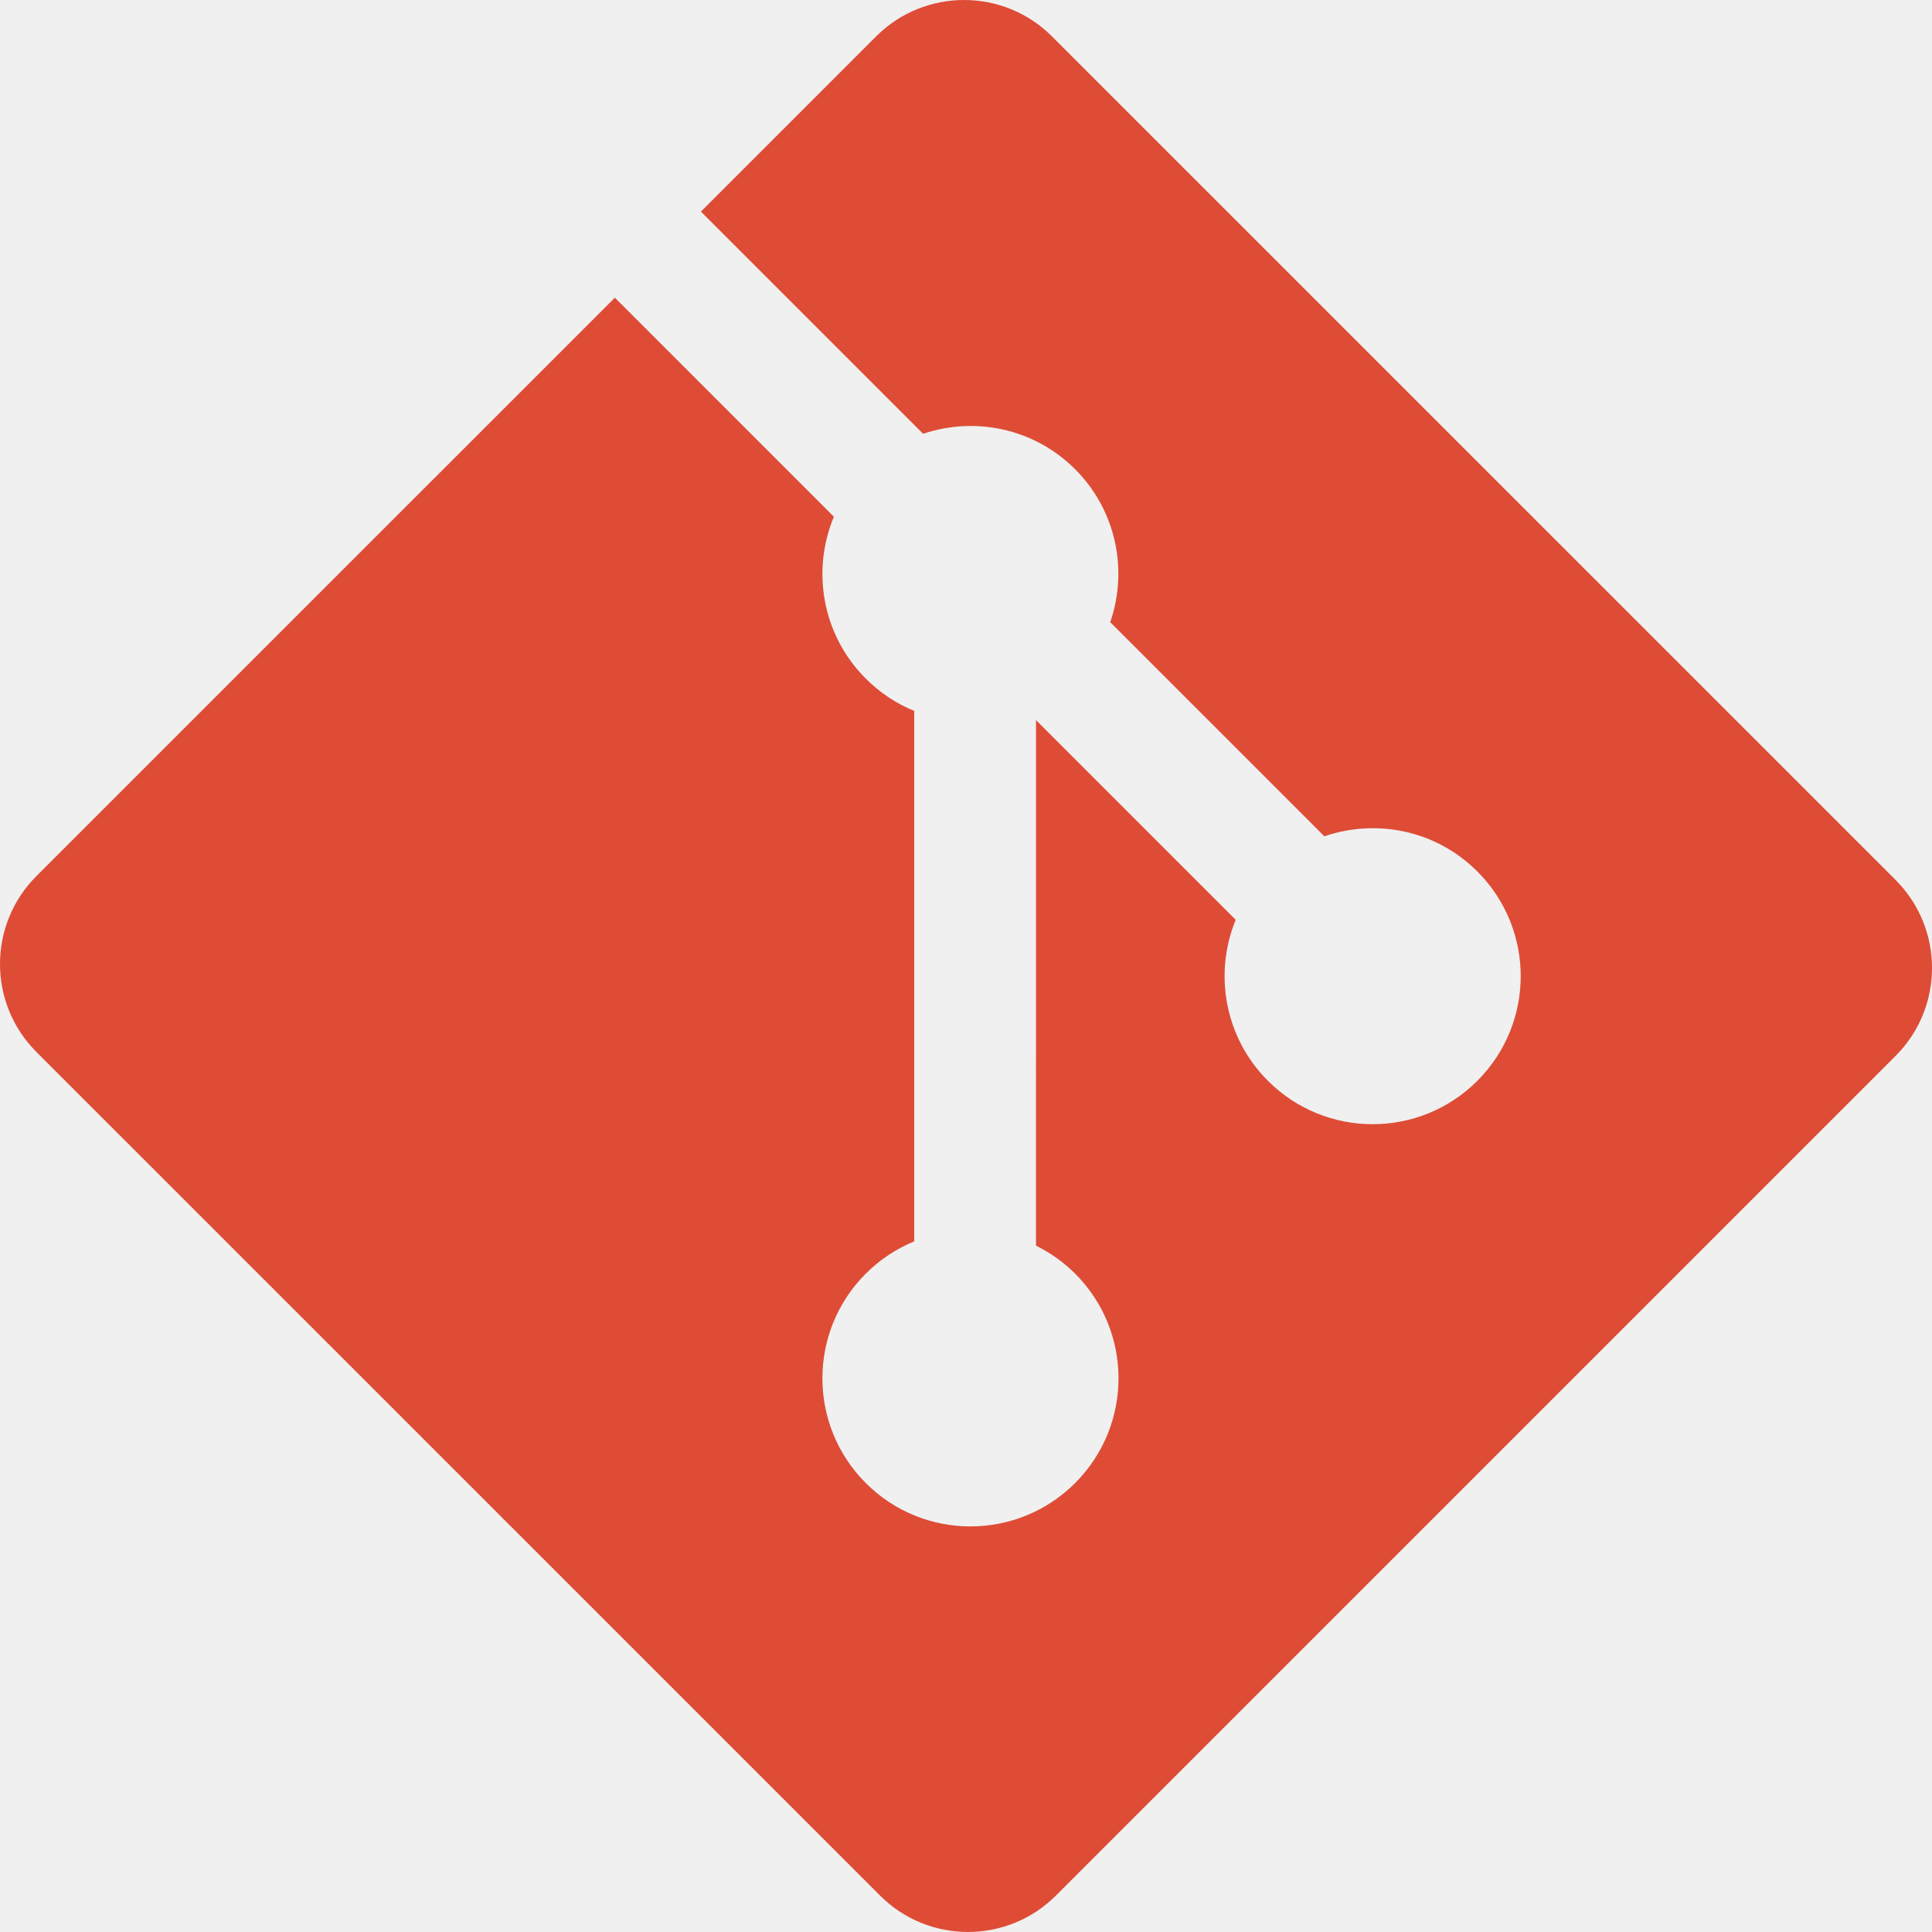
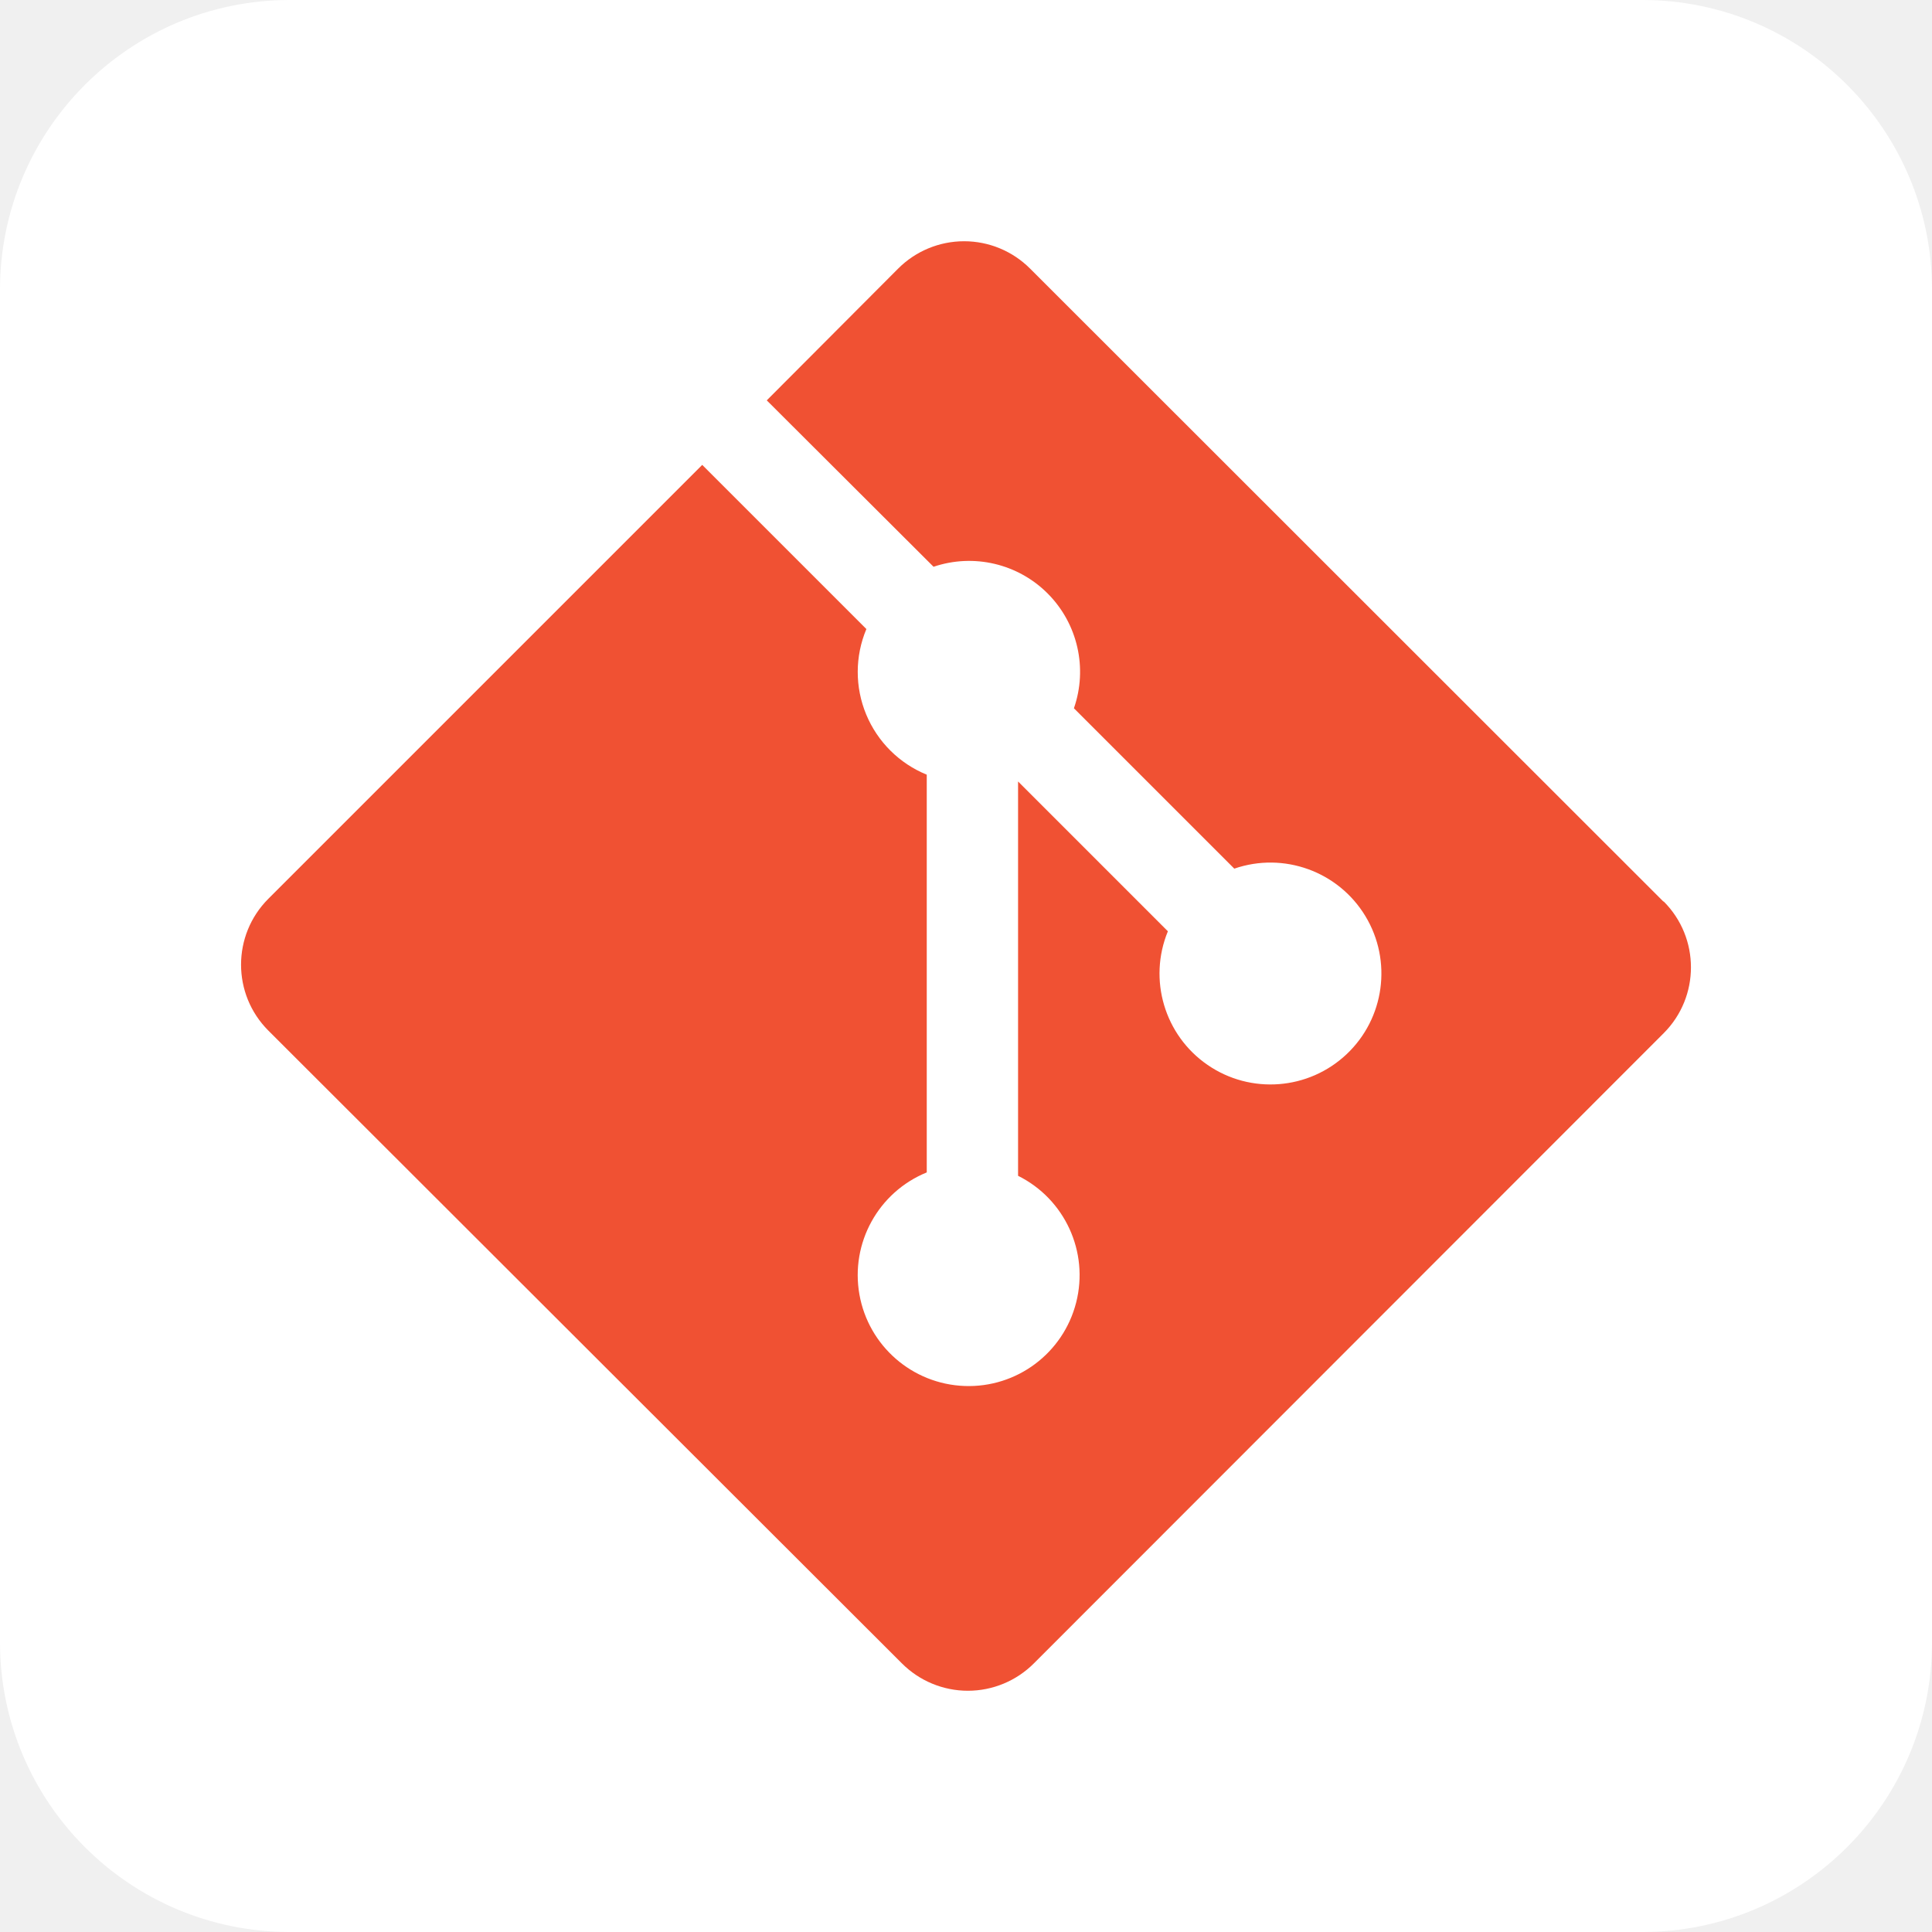
- <svg xmlns="http://www.w3.org/2000/svg" preserveAspectRatio="xMidYMid" viewBox="0 0 256 256">
-   <path d="m251.172 116.594-111.773-111.765c-6.432-6.438-16.873-6.438-23.314 0l-23.21 23.21 29.443 29.443c6.842-2.312 14.688-.761 20.142 4.694 5.48 5.489 7.019 13.401 4.651 20.266l28.375 28.375c6.865-2.365 14.786-.834 20.269 4.657 7.663 7.66 7.663 20.075 0 27.74-7.665 7.665-20.081 7.665-27.749 0-5.764-5.769-7.188-14.235-4.269-21.336l-26.462-26.462-.003 69.638c1.868.927 3.632 2.16 5.188 3.711 7.663 7.66 7.663 20.075 0 27.746-7.665 7.663-20.086 7.663-27.74 0-7.663-7.671-7.663-20.086 0-27.746 1.893-1.89 4.084-3.32 6.421-4.281v-70.286c-2.337-.955-4.525-2.376-6.421-4.281-5.806-5.798-7.202-14.317-4.227-21.446l-29.021-29.027-76.64 76.634c-6.441 6.444-6.441 16.884 0 23.322l111.773 111.768c6.435 6.438 16.873 6.438 23.316 0l111.251-111.248c6.438-6.441 6.438-16.887 0-23.325" fill="#de4c36" />
+ <svg xmlns="http://www.w3.org/2000/svg" aria-label="Git" role="img" viewBox="0 0 512 512">
+   <rect width="512" height="512" rx="15%" fill="#fff" />
+   <path fill="#f05133" d="M440.8 238.9L273 71.2a24.7 24.7 0 00-35 0l-34.8 34.9l44.2 44.1a29.4 29.4 0 0137.2 37.5l42.5 42.5a29.4 29.4 0 11-17.6 16.6l-39.7-39.7v104.5a29.4 29.4 0 11-24.2-.9V205.3a29.4 29.4 0 01-16-38.6l-43.5-43.5l-115 115a24.7 24.7 0 000 34.9L239 440.8a24.7 24.7 0 0035 0l166.9-167a24.7 24.7 0 000-34.9" />
</svg>
